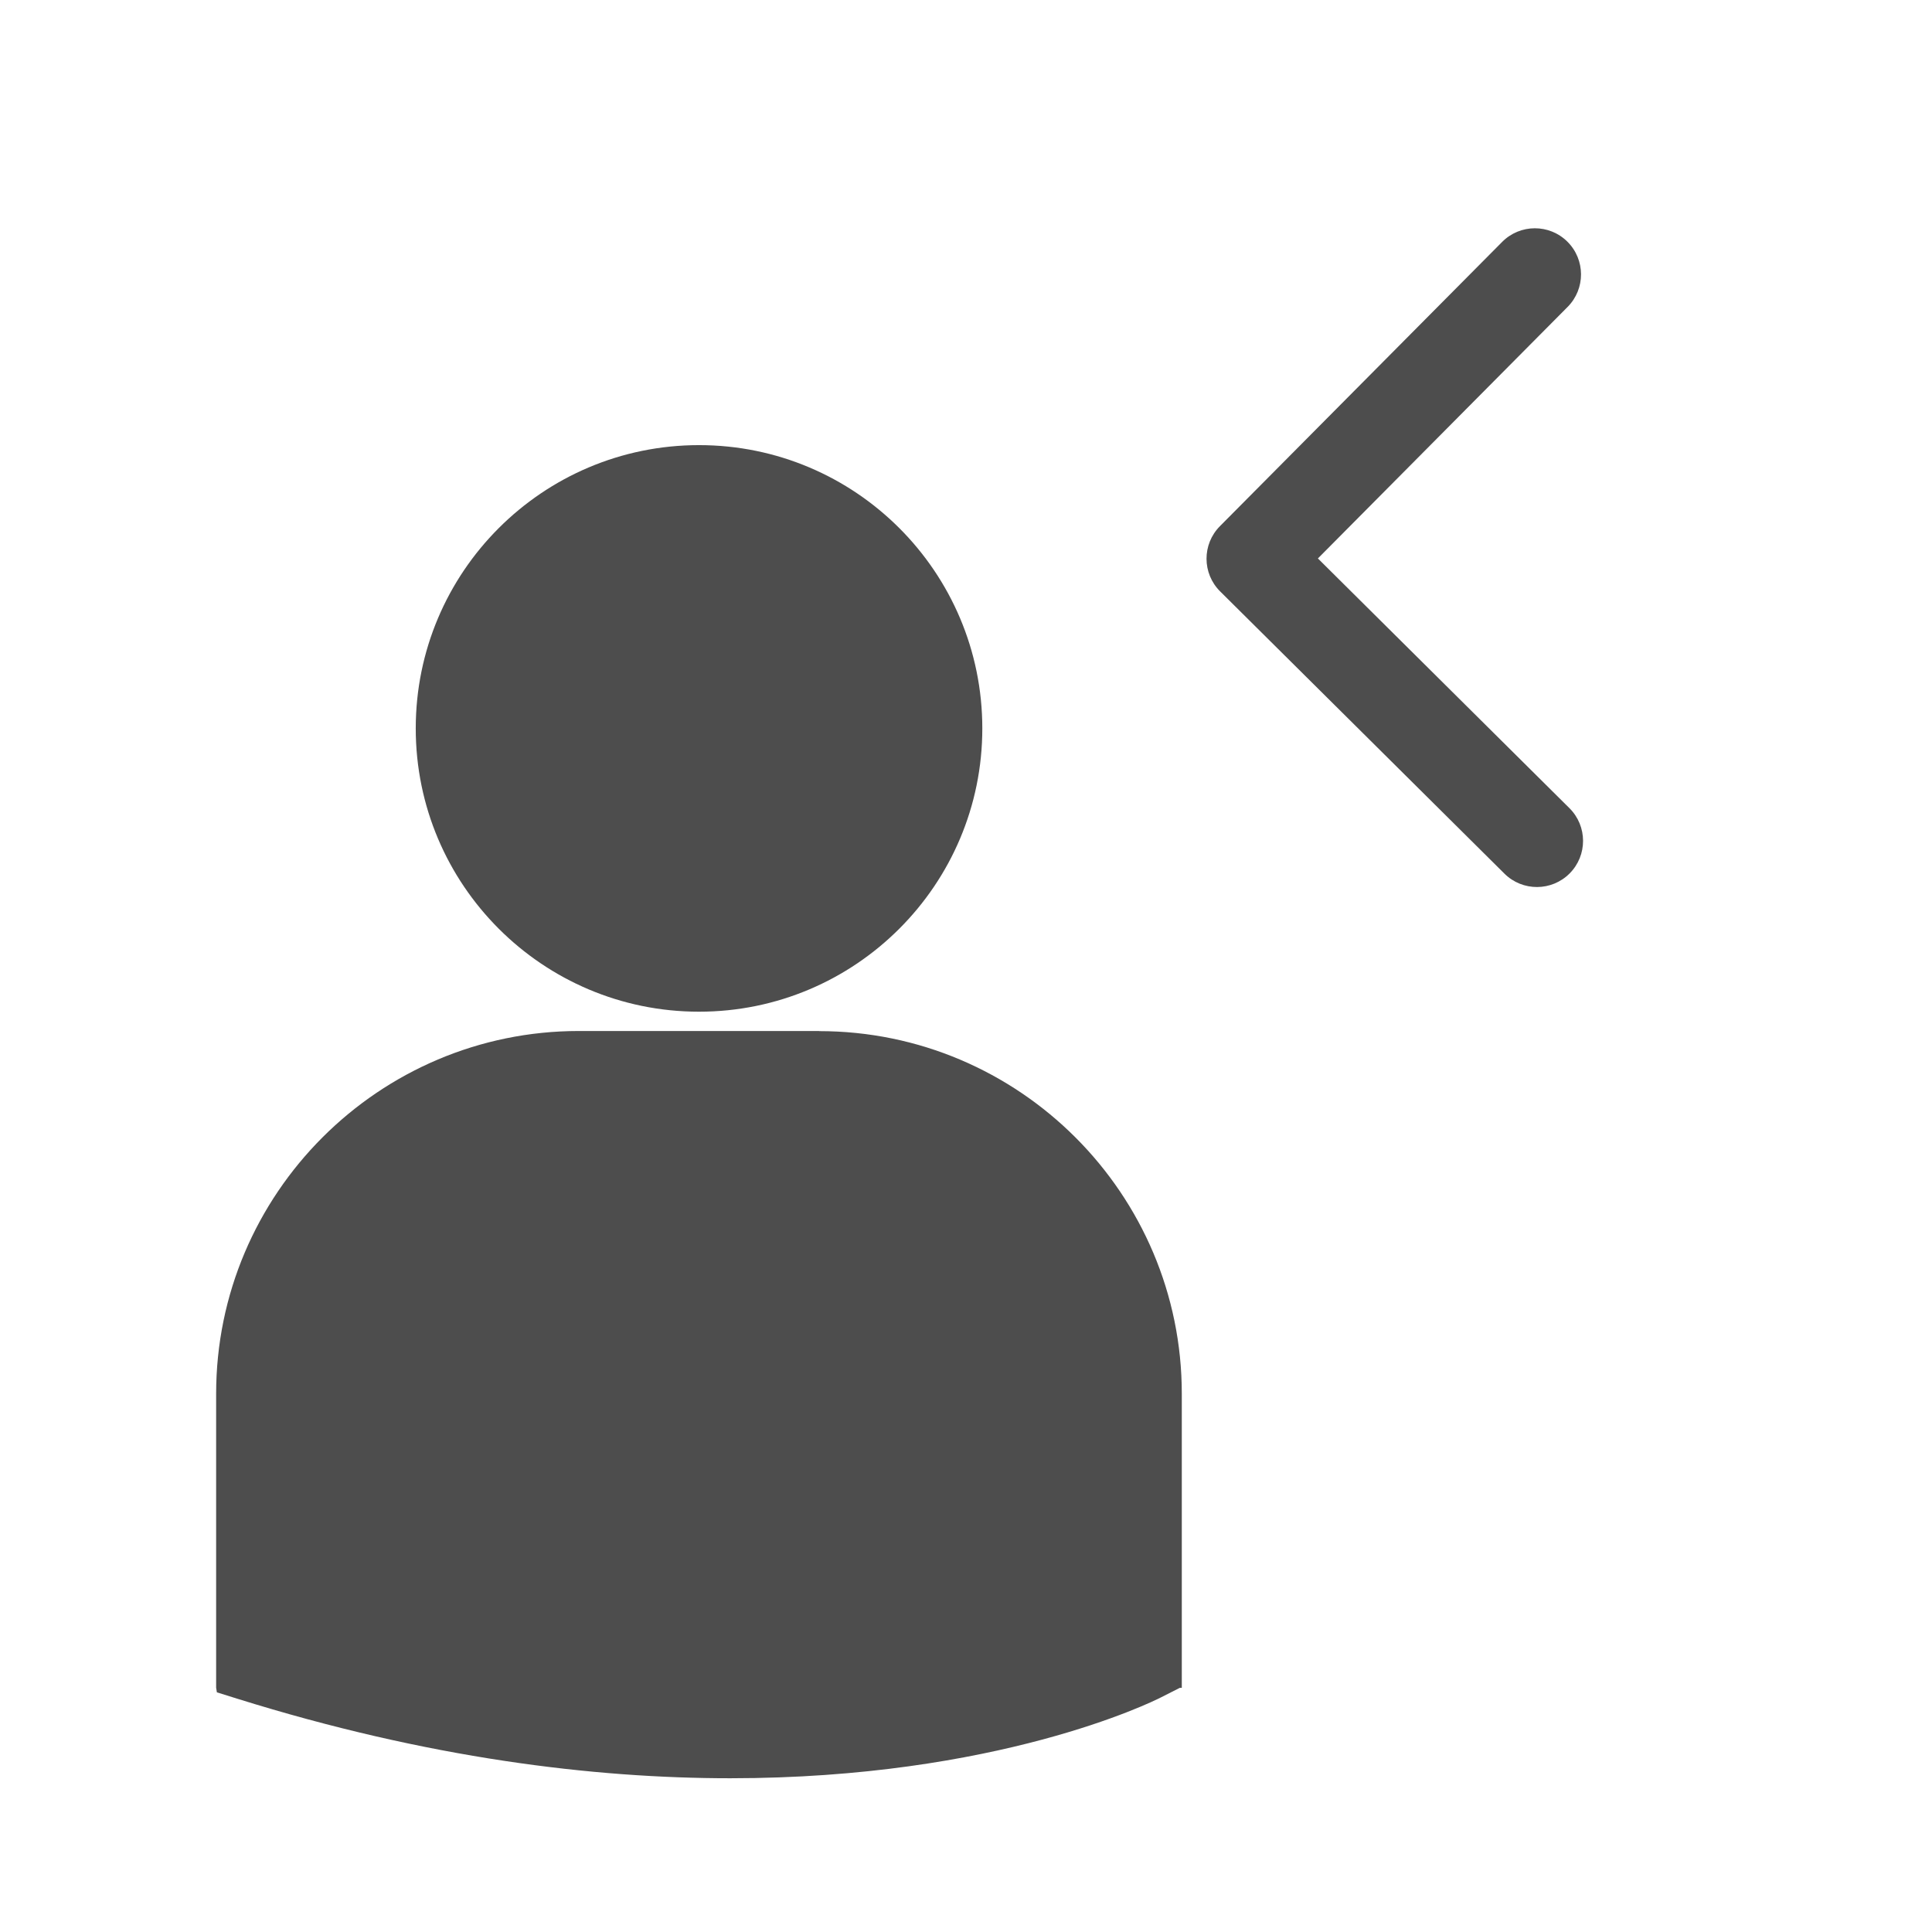
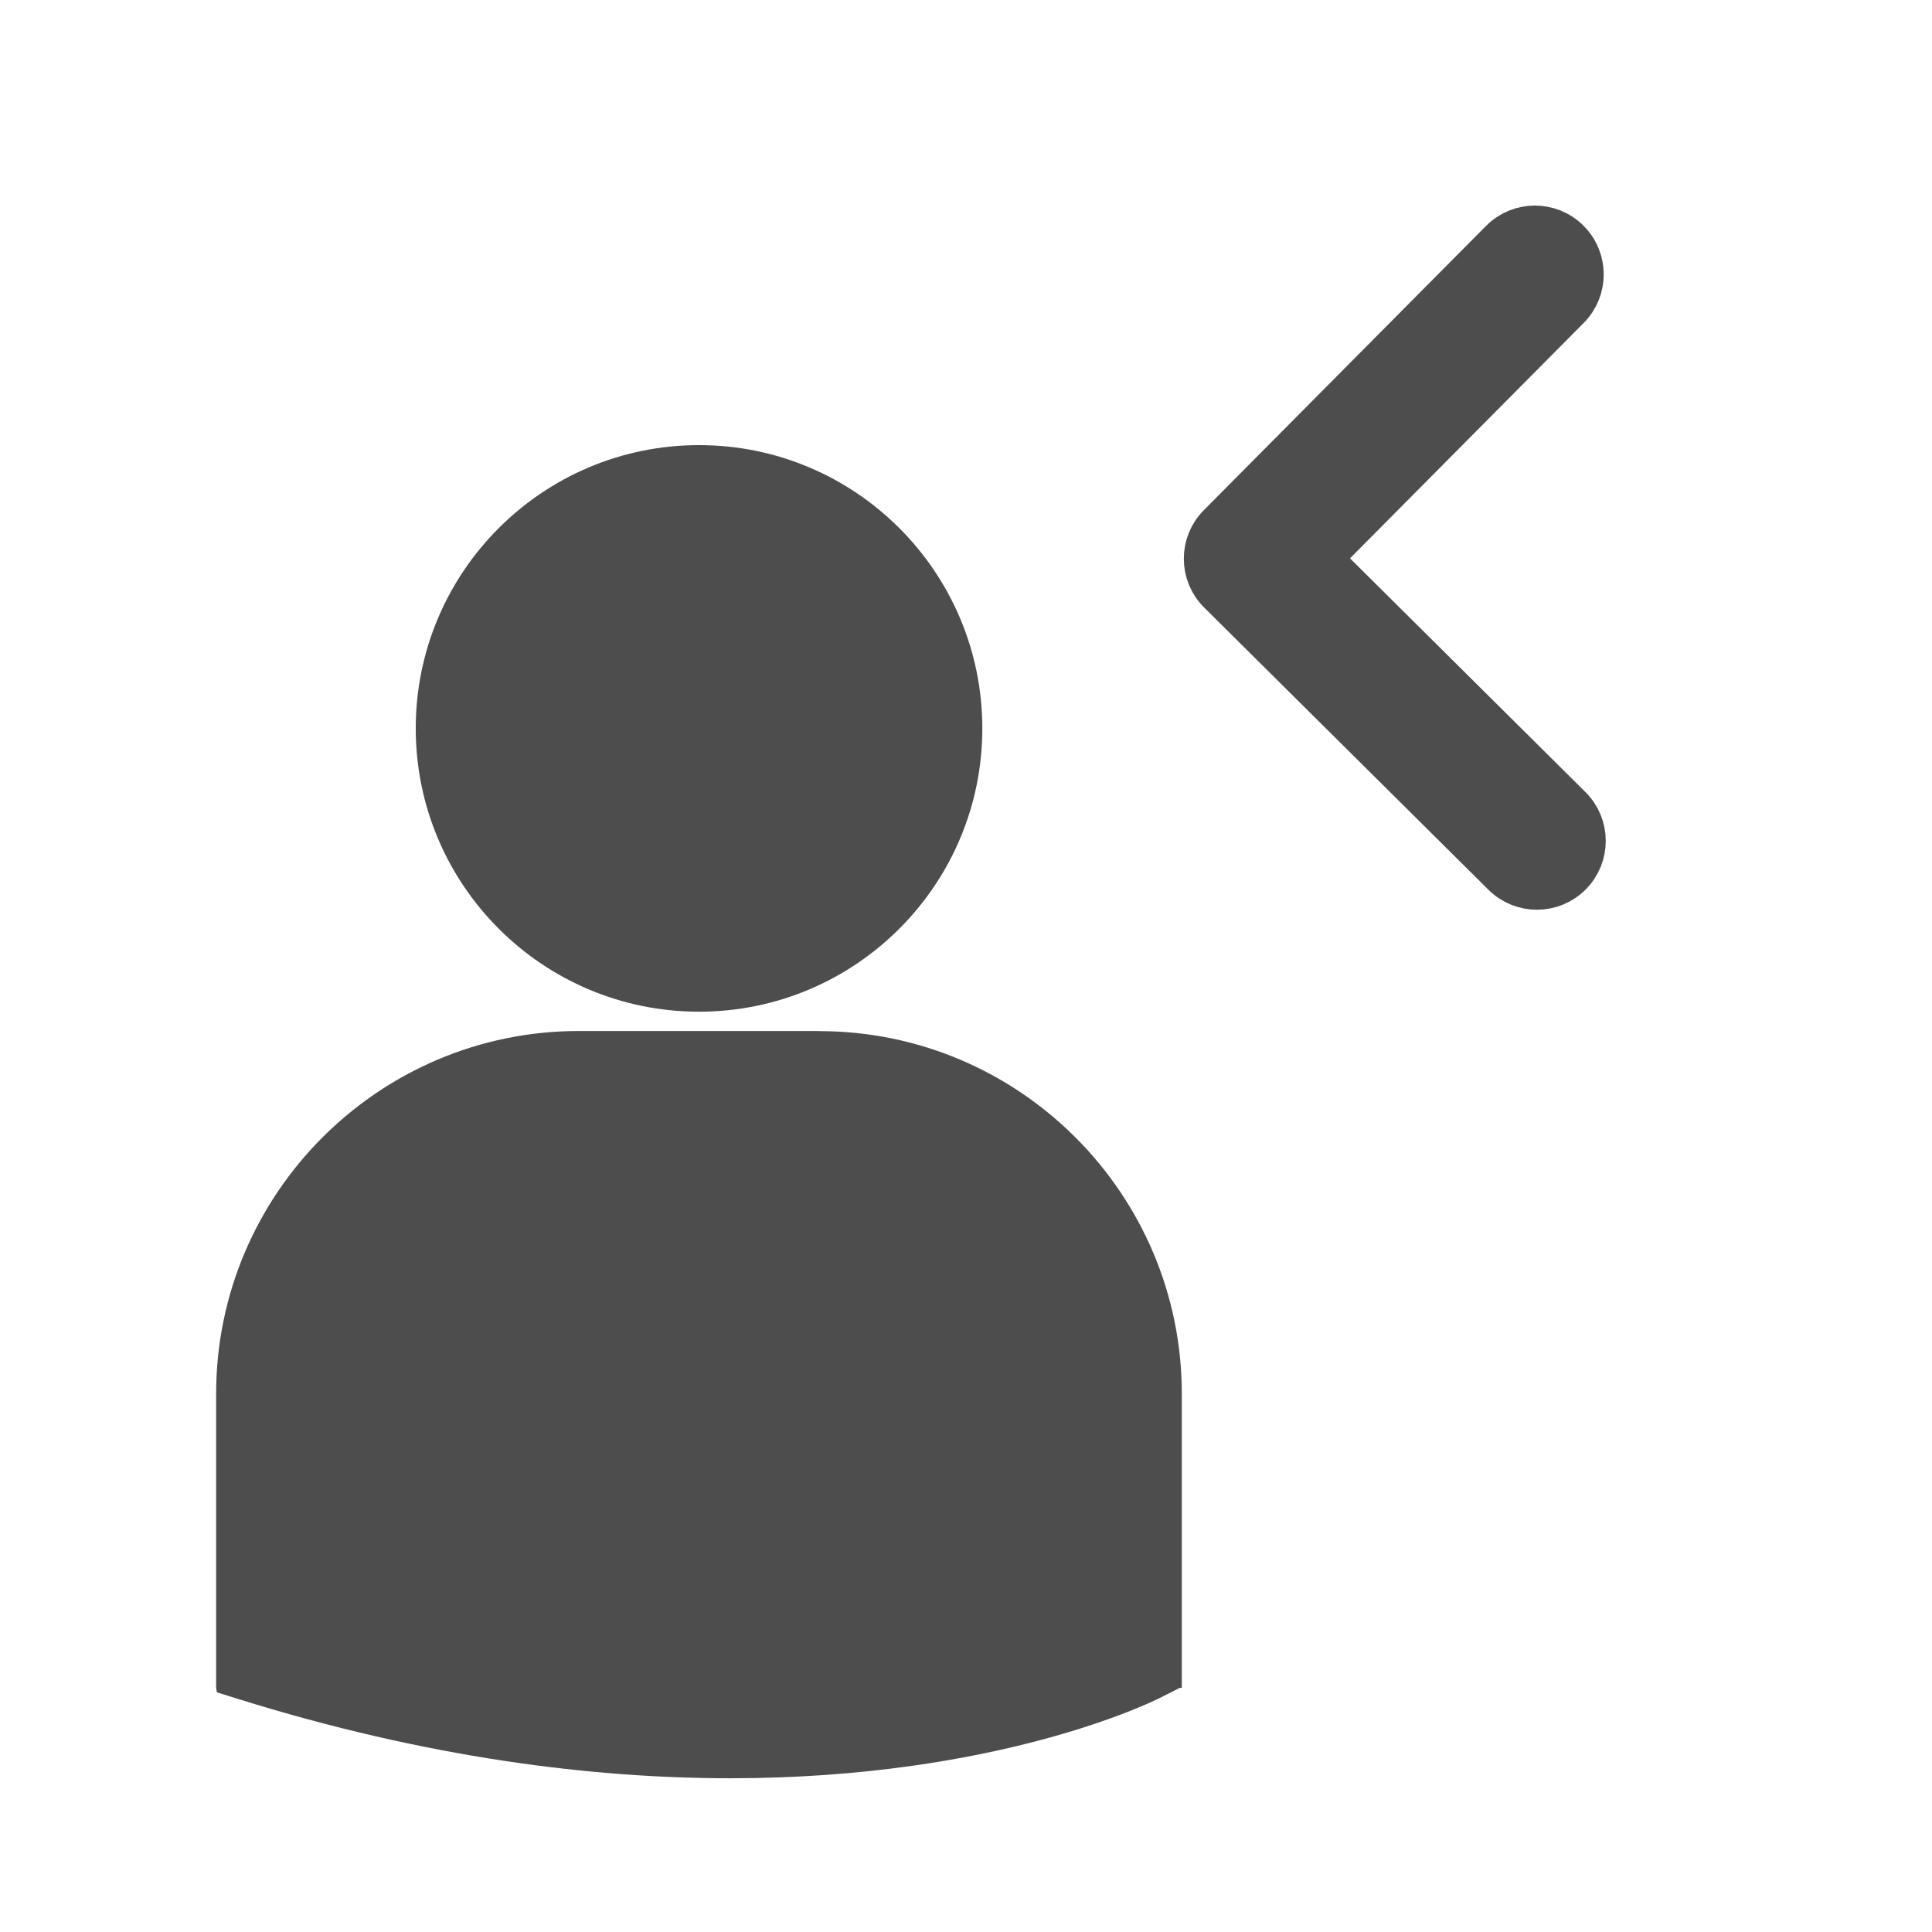
<svg xmlns="http://www.w3.org/2000/svg" width="22" height="22" id="svg3760" version="1.1">
  <defs id="defs3762" />
  <g id="layer1" transform="translate(-553.7225,-583.1193)">
    <g transform="translate(128.8673,59.27186)" id="layer1-7" style="fill:#4d4d4d;fill-opacity:1">
      <g style="fill:#4d4d4d;fill-opacity:1" id="layer1-1" transform="translate(-200.8199,5.277595)">
        <g style="fill:#4d4d4d;fill-opacity:1" id="g4184" transform="matrix(1.417945,0,0,1.417945,380.3759,540.6426)">
          <g id="g4144" style="fill:#4d4d4d;fill-opacity:1">
            <path id="path4146" d="m 178.61,-7.442 c 1.256,0 2.275,-1.019 2.275,-2.275 0,-1.256 -1.019,-2.275 -2.275,-2.275 -1.256,0 -2.275,1.019 -2.275,2.275 0,1.256 1.019,2.275 2.275,2.275 z m 0.965,0.155 -1.93,0 c -1.606,0 -2.913,1.307 -2.913,2.913 l 0,2.361 0.006,0.037 0.163,0.051 c 1.533,0.479 2.864,0.639 3.96,0.639 2.141,0 3.382,-0.61 3.458,-0.649 l 0.152,-0.077 0.016,0 0,-2.361 c 5.8e-4,-1.606 -1.306,-2.913 -2.912,-2.913 z" style="fill:#4d4d4d;fill-opacity:1" />
          </g>
          <g style="fill:#4d4d4d;fill-opacity:1" id="g4148" />
          <g style="fill:#4d4d4d;fill-opacity:1" id="g4150" />
          <g style="fill:#4d4d4d;fill-opacity:1" id="g4152" />
          <g style="fill:#4d4d4d;fill-opacity:1" id="g4154" />
          <g style="fill:#4d4d4d;fill-opacity:1" id="g4156" />
          <g style="fill:#4d4d4d;fill-opacity:1" id="g4158" />
          <g style="fill:#4d4d4d;fill-opacity:1" id="g4160" />
          <g style="fill:#4d4d4d;fill-opacity:1" id="g4162" />
          <g style="fill:#4d4d4d;fill-opacity:1" id="g4164" />
          <g style="fill:#4d4d4d;fill-opacity:1" id="g4166" />
          <g style="fill:#4d4d4d;fill-opacity:1" id="g4168" />
          <g style="fill:#4d4d4d;fill-opacity:1" id="g4170" />
          <g style="fill:#4d4d4d;fill-opacity:1" id="g4172" />
          <g style="fill:#4d4d4d;fill-opacity:1" id="g4174" />
          <g style="fill:#4d4d4d;fill-opacity:1" id="g4176" />
        </g>
      </g>
    </g>
    <g transform="matrix(0.5075037,0,0,0.5075037,564.0767,60.77449)" id="layer1-8" style="fill:#4d4d4d;fill-opacity:1">
-       <g style="fill:#4d4d4d;fill-opacity:1" id="g3" transform="matrix(-0.03271224,1.1827033e-4,-1.1827033e-4,-0.03271224,18.29924,1049.131)">
-         <path style="fill:#4d4d4d;fill-opacity:1" d="M 345.441,248.292 151.154,442.573 c -12.359,12.365 -32.397,12.365 -44.75,0 -12.354,-12.354 -12.354,-32.391 0,-44.744 L 278.318,225.92 106.409,54.017 c -12.354,-12.359 -12.354,-32.394 0,-44.748 12.354,-12.359 32.391,-12.359 44.75,0 l 194.287,194.284 c 6.177,6.18 9.262,14.271 9.262,22.366 0,8.099 -3.091,16.196 -9.267,22.373 z" id="path5" />
+       <g style="fill:#4d4d4d;fill-opacity:1;stroke:#4d4d4d;stroke-opacity:1;stroke-width:31.141;stroke-miterlimit:4;stroke-dasharray:none" id="g3" transform="matrix(-0.03271224,1.1827033e-4,-1.1827033e-4,-0.03271224,18.29924,1049.131)">
+         <path style="fill:#4d4d4d;fill-opacity:1;stroke:#4d4d4d;stroke-opacity:1;stroke-width:31.141;stroke-miterlimit:4;stroke-dasharray:none" d="M 345.441,248.292 151.154,442.573 c -12.359,12.365 -32.397,12.365 -44.75,0 -12.354,-12.354 -12.354,-32.391 0,-44.744 L 278.318,225.92 106.409,54.017 c -12.354,-12.359 -12.354,-32.394 0,-44.748 12.354,-12.359 32.391,-12.359 44.75,0 l 194.287,194.284 c 6.177,6.18 9.262,14.271 9.262,22.366 0,8.099 -3.091,16.196 -9.267,22.373 z" id="path5" />
      </g>
    </g>
  </g>
</svg>
